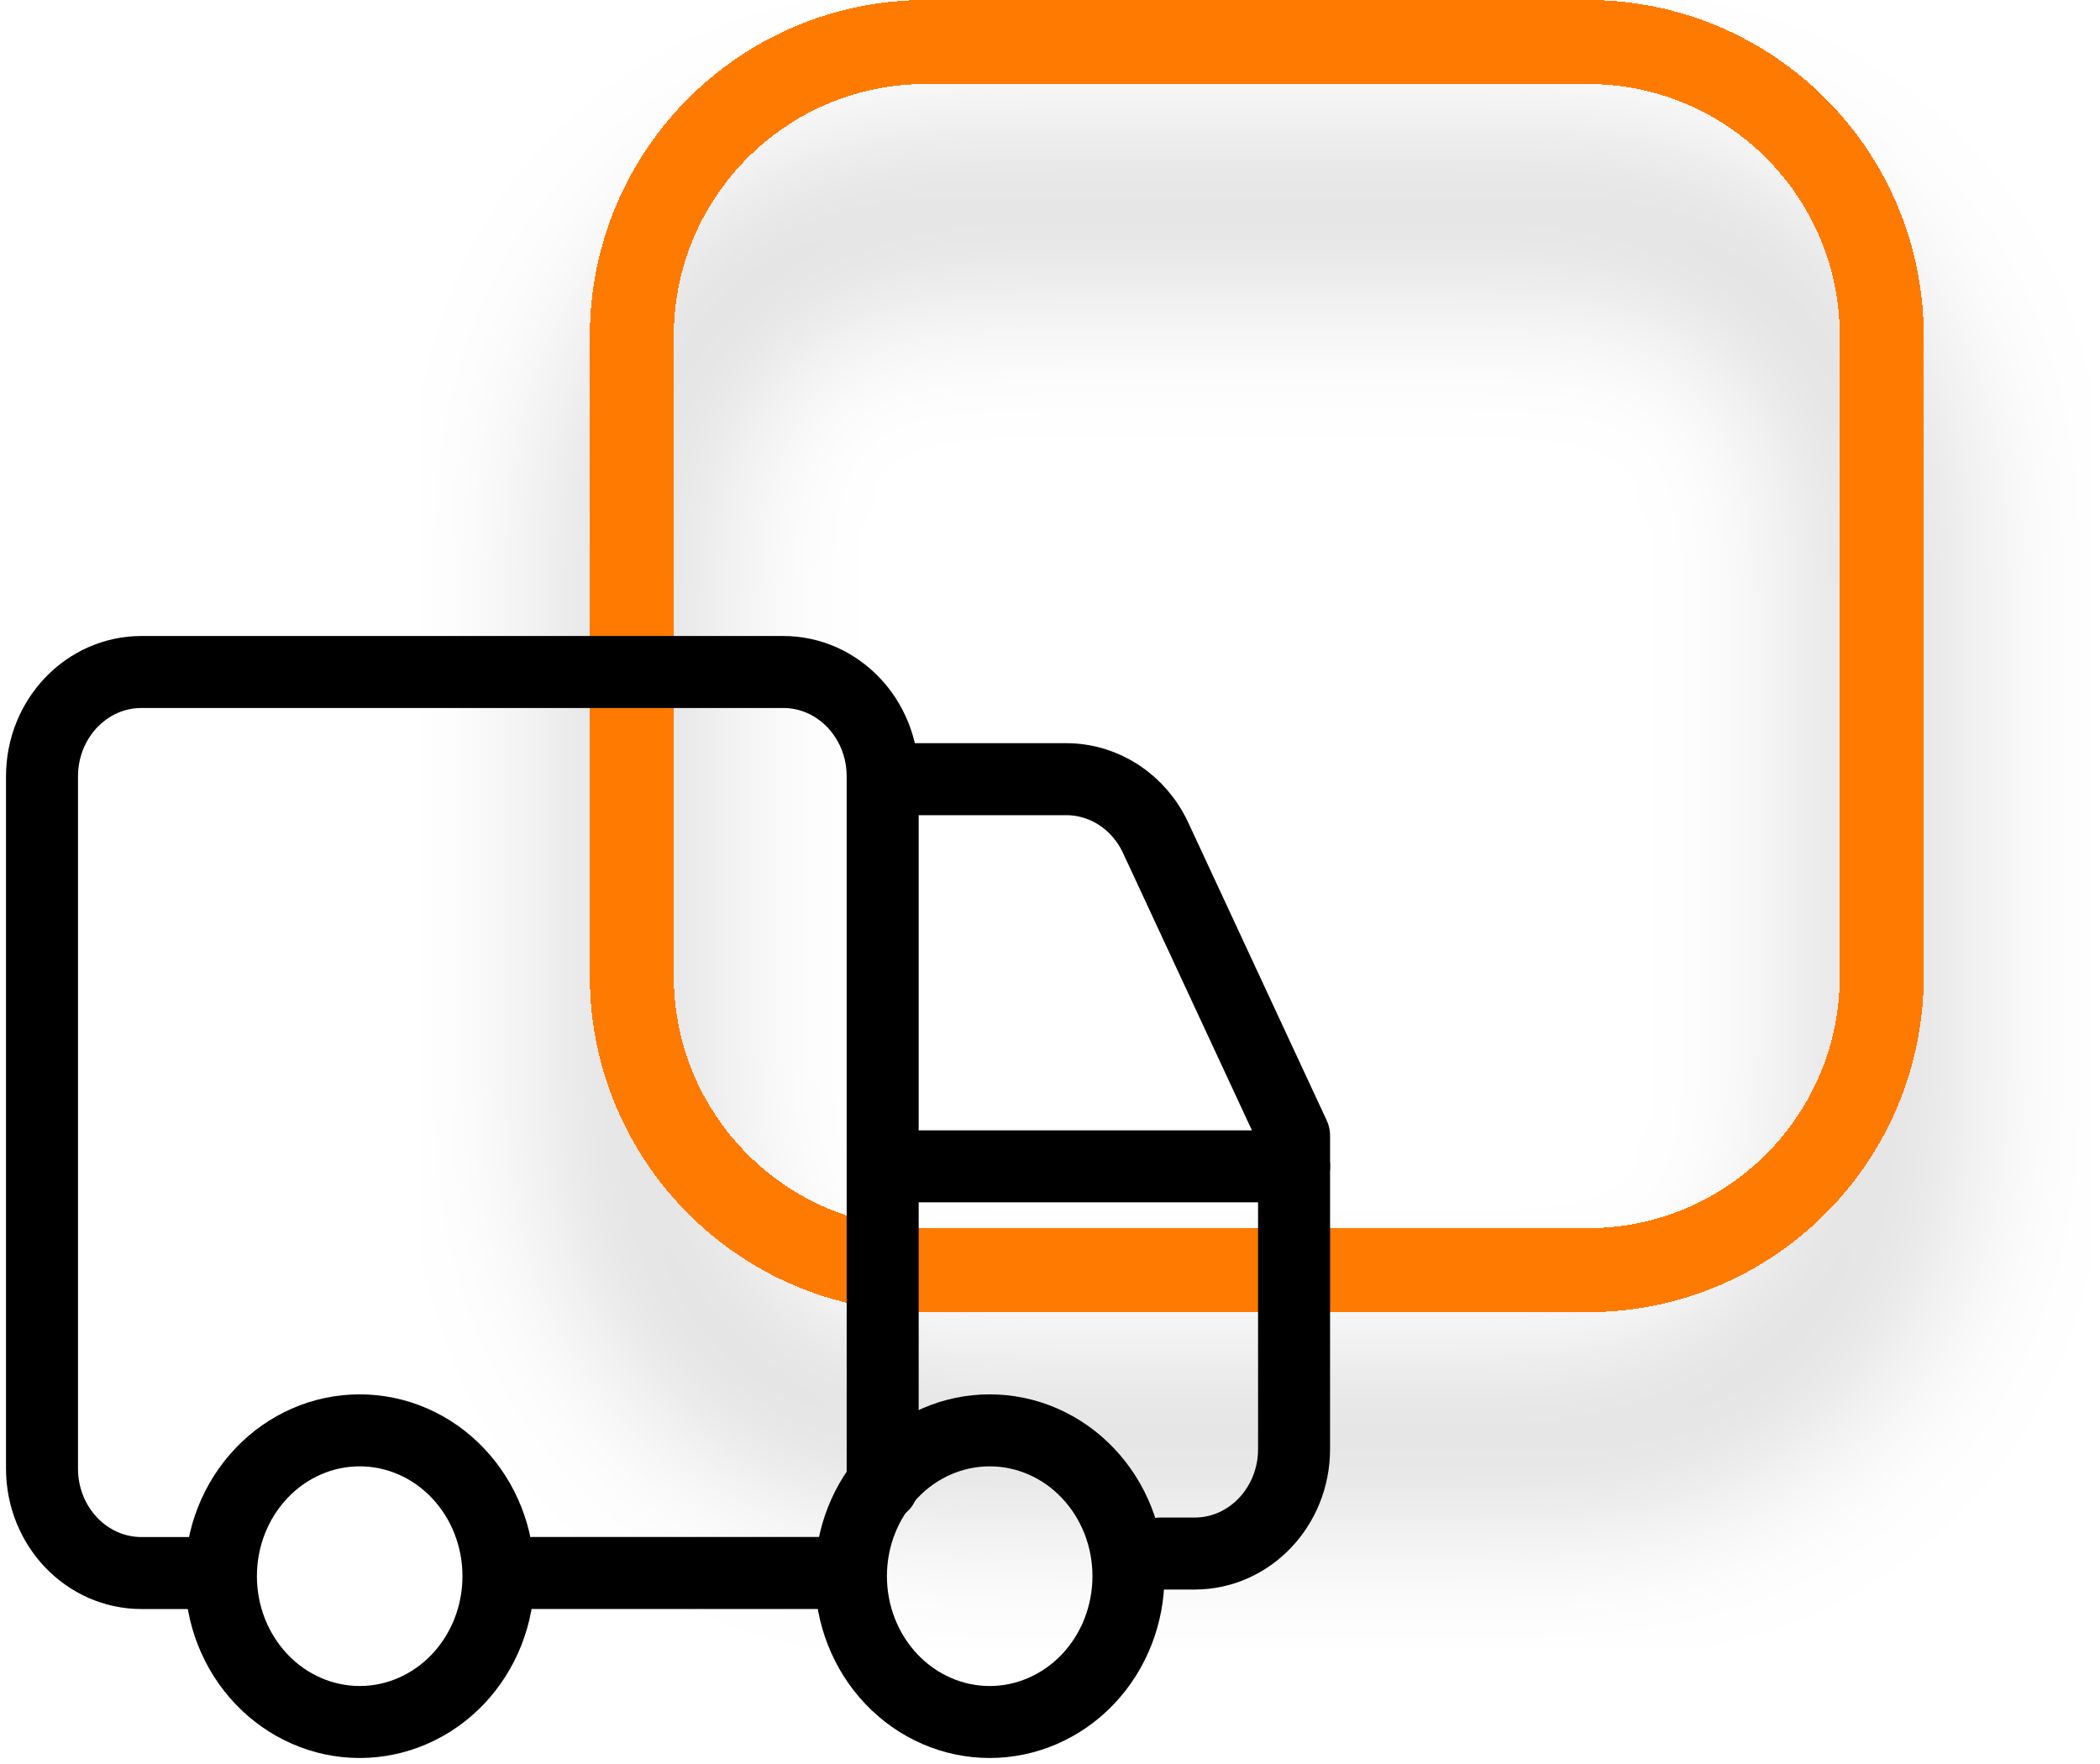
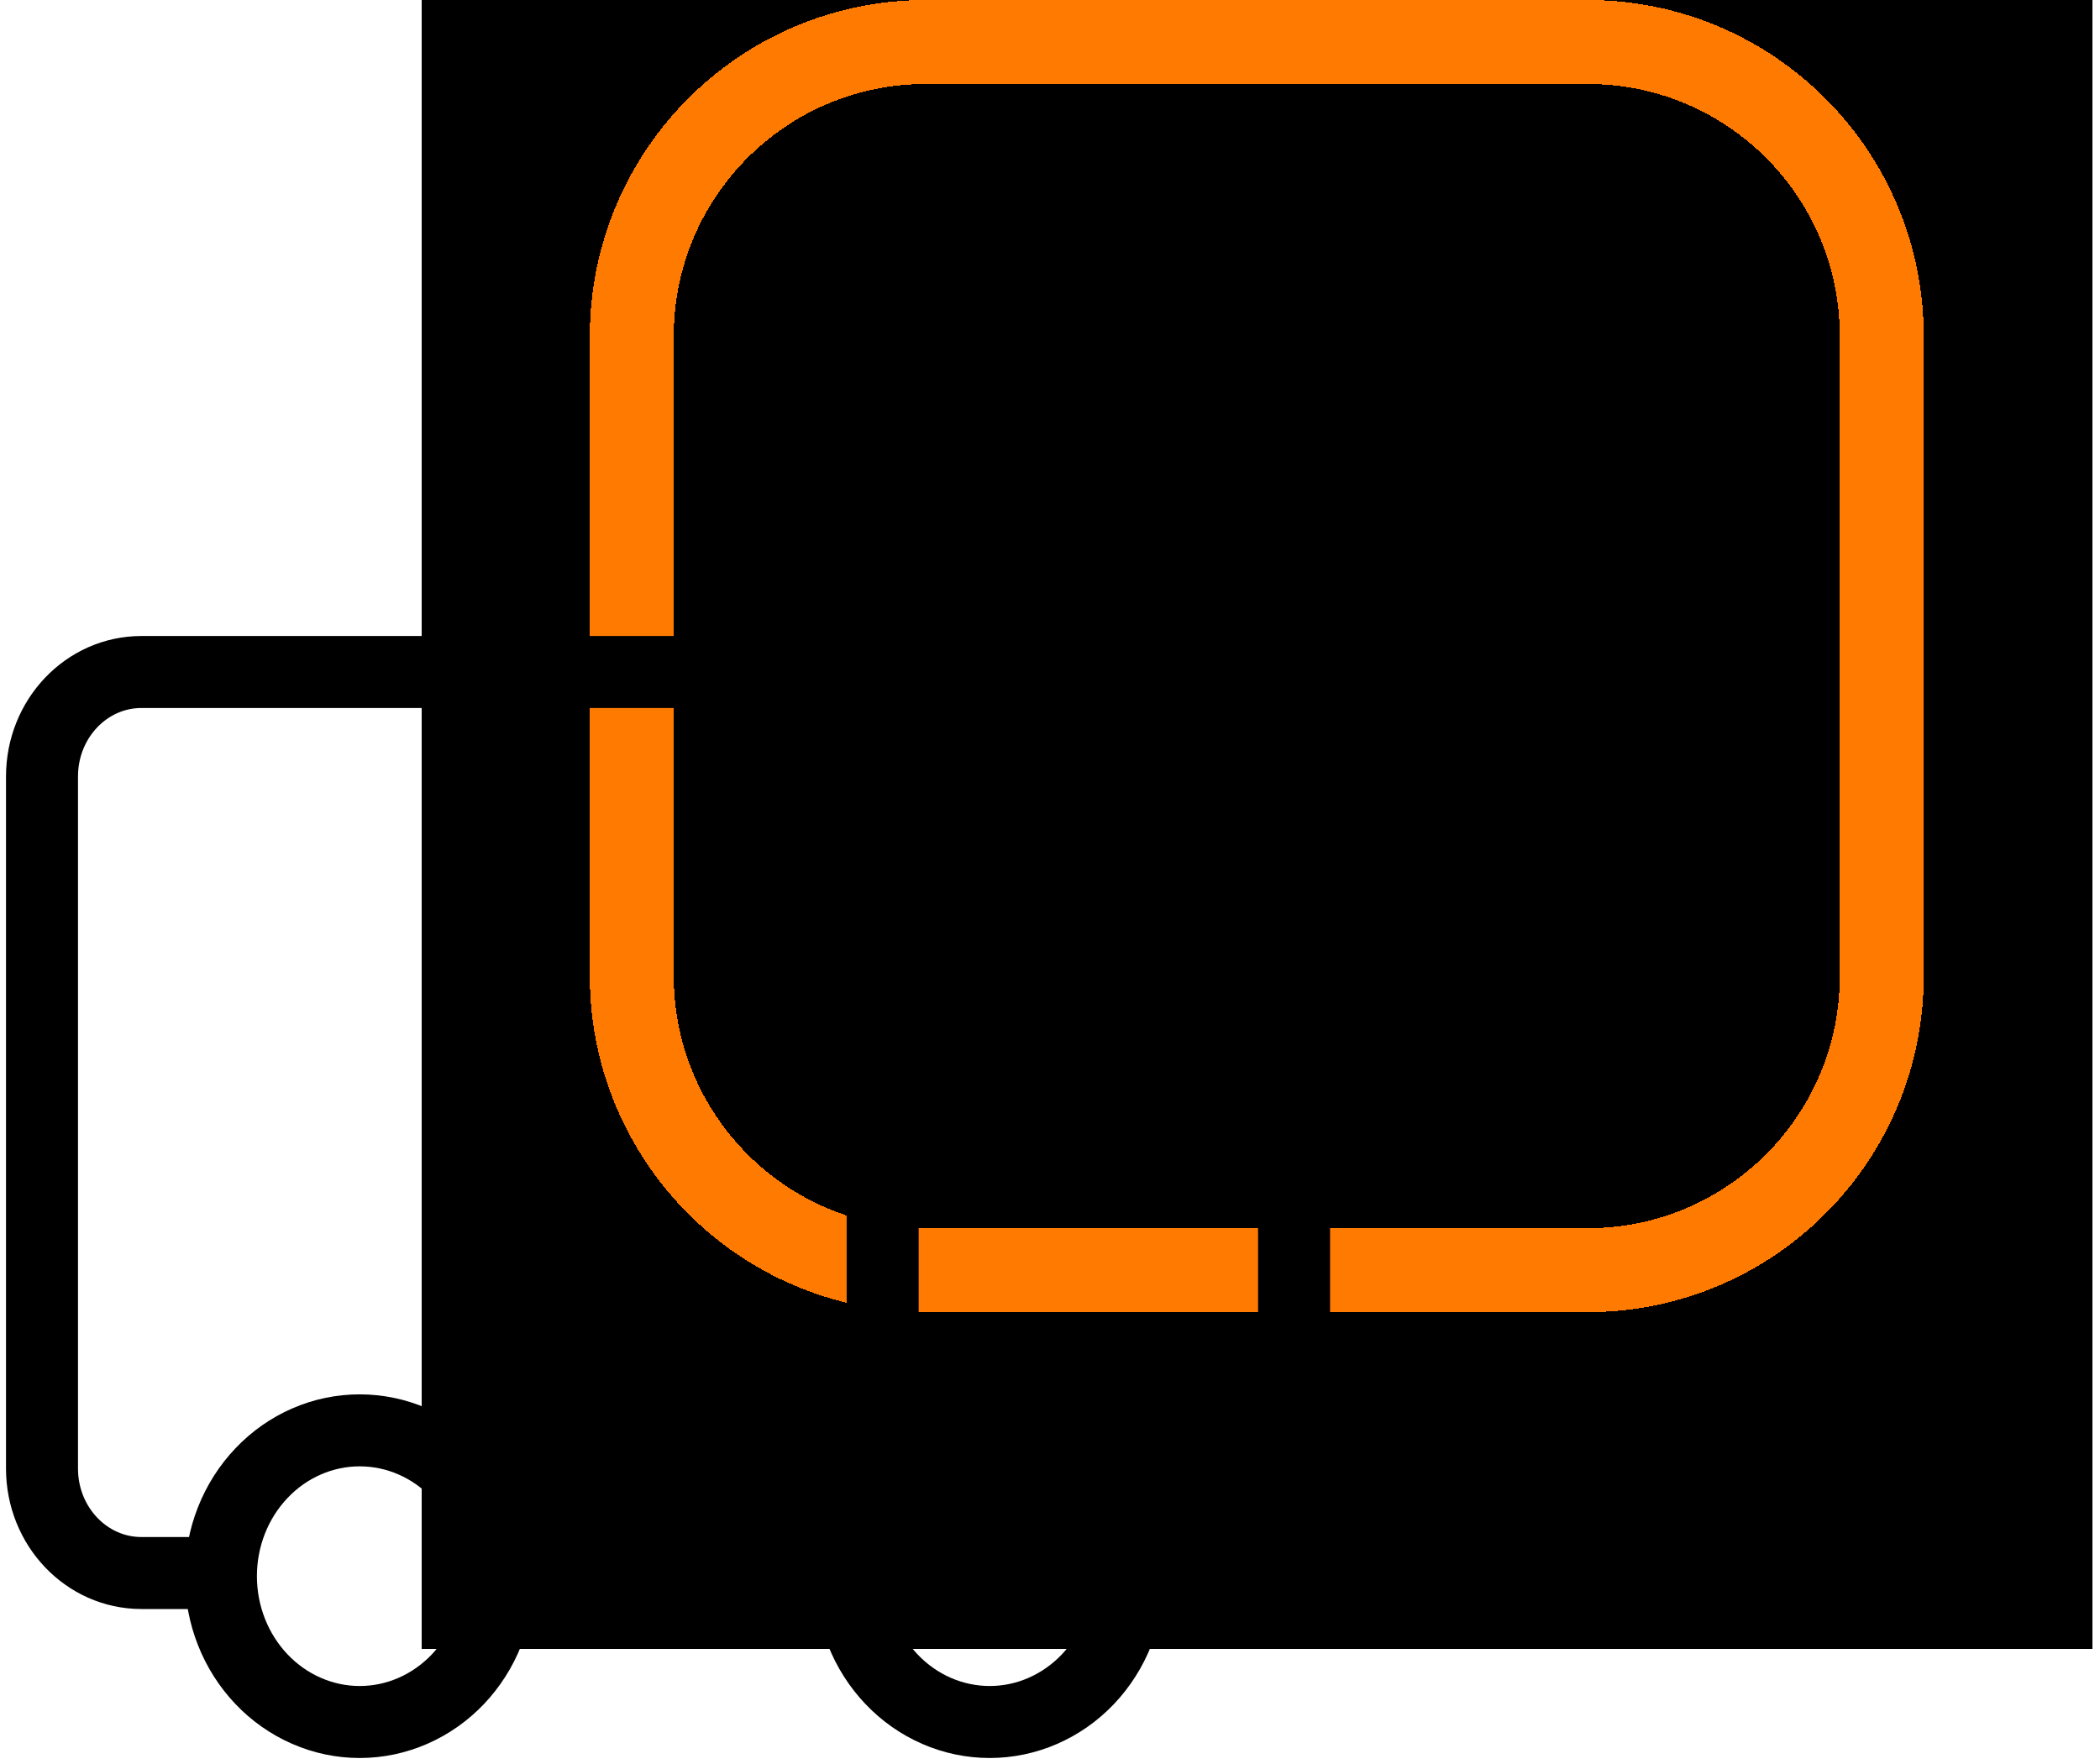
<svg xmlns="http://www.w3.org/2000/svg" width="50" height="42" viewBox="0 0 50 42" fill="none">
  <g filter="url(#filter0_d_76_458)">
    <rect x="15.043" y="1" width="29.761" height="29.242" rx="7" stroke="#FE7A00" stroke-width="2" shape-rendering="crispEdges" />
  </g>
  <path d="M21.016 35.364V18.487C21.016 17.113 19.956 16 18.649 16H3.367C2.06 16 1 17.113 1 18.487V34.966C1 36.34 2.06 37.453 3.367 37.453H5.142" stroke="black" stroke-width="1.714" stroke-linecap="round" stroke-linejoin="round" />
  <path d="M30.813 27.77H21.02" stroke="black" stroke-width="1.714" stroke-linecap="round" stroke-linejoin="round" />
  <path d="M27.628 36.989H28.444C29.751 36.989 30.811 35.875 30.811 34.502V27.038L27.515 19.947C27.118 19.093 26.293 18.552 25.388 18.552H21.443" stroke="black" stroke-width="1.714" stroke-linecap="round" stroke-linejoin="round" />
  <path d="M5.26 37.528C5.26 37.984 5.345 38.435 5.511 38.856C5.677 39.278 5.921 39.66 6.228 39.983C6.534 40.305 6.899 40.561 7.3 40.735C7.7 40.91 8.13 41 8.564 41C8.998 41 9.428 40.91 9.829 40.735C10.229 40.561 10.594 40.305 10.901 39.983C11.207 39.66 11.451 39.278 11.617 38.856C11.783 38.435 11.868 37.984 11.868 37.528C11.868 37.072 11.783 36.62 11.617 36.199C11.451 35.778 11.207 35.395 10.901 35.073C10.594 34.75 10.229 34.494 9.829 34.32C9.428 34.145 8.998 34.056 8.564 34.056C8.13 34.056 7.7 34.145 7.3 34.32C6.899 34.494 6.534 34.75 6.228 35.073C5.921 35.395 5.677 35.778 5.511 36.199C5.345 36.62 5.26 37.072 5.26 37.528Z" stroke="black" stroke-width="1.714" stroke-linecap="round" stroke-linejoin="round" />
  <path d="M20.26 37.528C20.26 38.449 20.608 39.332 21.228 39.983C21.847 40.634 22.688 41 23.564 41C24.44 41 25.281 40.634 25.901 39.983C26.52 39.332 26.868 38.449 26.868 37.528C26.868 37.072 26.783 36.62 26.617 36.199C26.451 35.778 26.207 35.395 25.901 35.073C25.594 34.75 25.23 34.494 24.829 34.32C24.428 34.145 23.998 34.056 23.564 34.056C23.13 34.056 22.701 34.145 22.3 34.32C21.899 34.494 21.534 34.75 21.228 35.073C20.921 35.395 20.677 35.778 20.511 36.199C20.345 36.62 20.26 37.072 20.26 37.528Z" stroke="black" stroke-width="1.714" stroke-linecap="round" stroke-linejoin="round" />
  <path d="M19.64 37.452H12.687" stroke="black" stroke-width="1.714" stroke-linecap="round" stroke-linejoin="round" />
  <defs>
    <filter id="filter0_d_76_458" x="10.043" y="0" width="39.761" height="39.242" filterUnits="userSpaceOnUse" color-interpolation-filters="sRGB">
-       <feFlood flood-opacity="0" result="BackgroundImageFix" />
+       <feFlood floodOpacity="0" result="BackgroundImageFix" />
      <feColorMatrix in="SourceAlpha" type="matrix" values="0 0 0 0 0 0 0 0 0 0 0 0 0 0 0 0 0 0 127 0" result="hardAlpha" />
      <feOffset dy="4" />
      <feGaussianBlur stdDeviation="2" />
      <feComposite in2="hardAlpha" operator="out" />
      <feColorMatrix type="matrix" values="0 0 0 0 0 0 0 0 0 0 0 0 0 0 0 0 0 0 0.25 0" />
      <feBlend mode="normal" in2="BackgroundImageFix" result="effect1_dropShadow_76_458" />
      <feBlend mode="normal" in="SourceGraphic" in2="effect1_dropShadow_76_458" result="shape" />
    </filter>
  </defs>
</svg>
